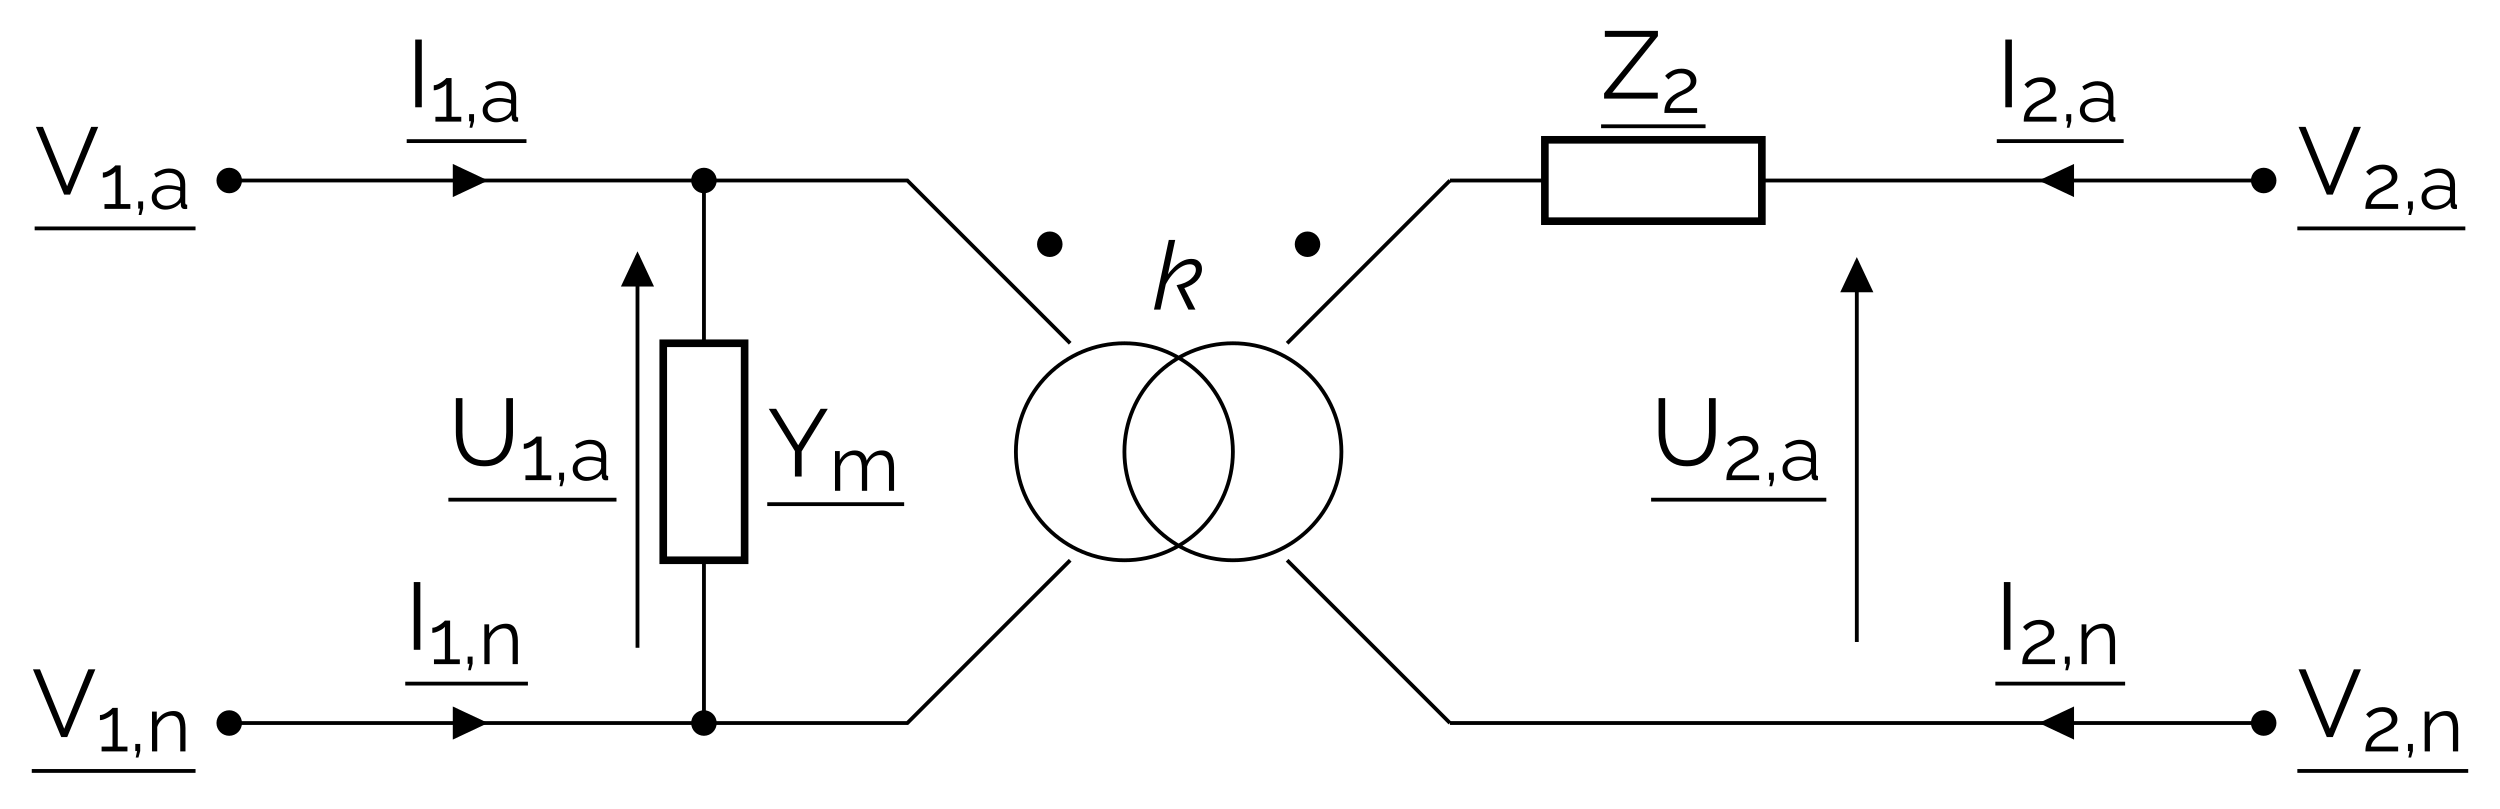
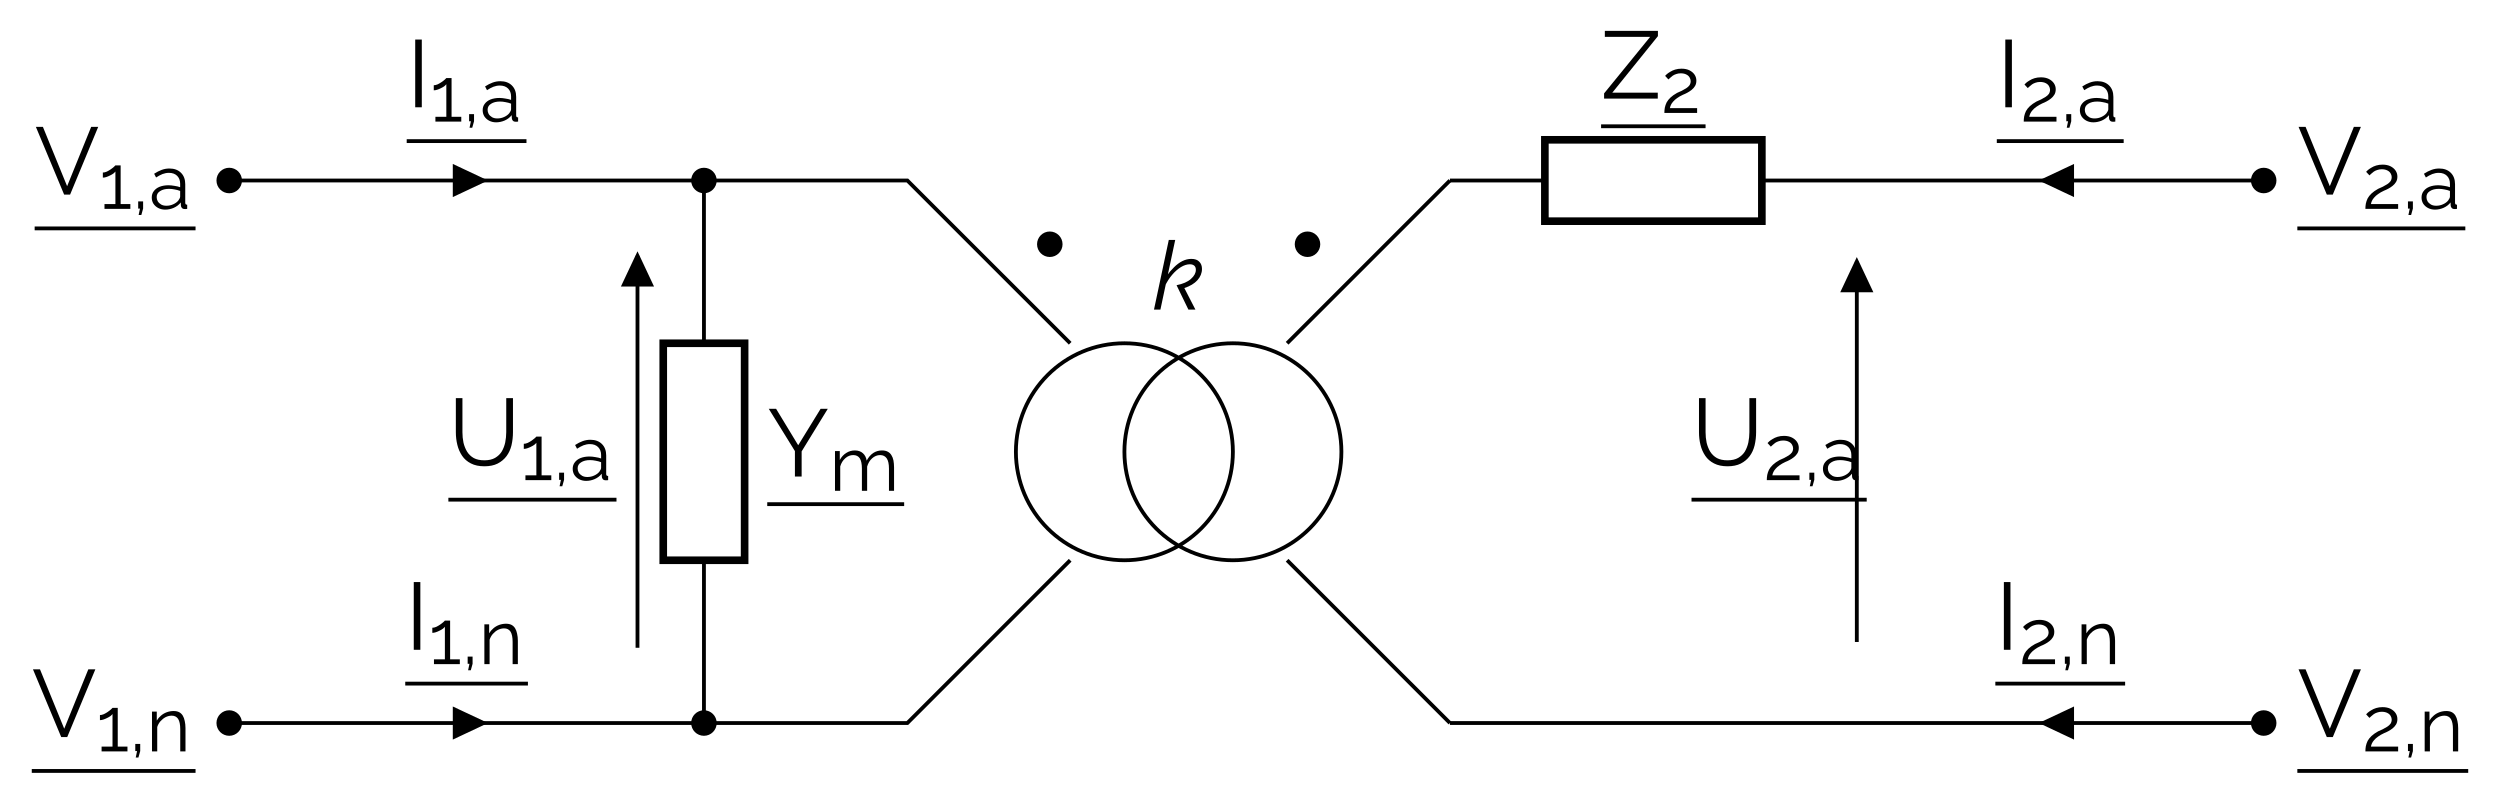
<svg xmlns="http://www.w3.org/2000/svg" xmlns:xlink="http://www.w3.org/1999/xlink" width="261.248pt" height="84.479pt" viewBox="0 0 261.248 84.479" version="1.1">
  <defs>
    <g>
      <symbol overflow="visible" id="glyph0-0">
        <path style="stroke:none;" d="M 5.562 -0.297 C 5.562 -0.098 5.453 0 5.234 0 L 0.766 0 C 0.66 0 0.586 -0.02 0.547 -0.062 C 0.516 -0.102 0.5 -0.164 0.5 -0.25 L 0.5 -6.844 C 0.5 -7 0.562 -7.078 0.688 -7.078 L 5.391 -7.078 C 5.504 -7.078 5.562 -7.008 5.562 -6.875 Z M 5.047 -0.734 L 5.047 -6.406 C 5.047 -6.52 4.992 -6.578 4.891 -6.578 L 1.172 -6.578 C 1.066 -6.578 1.016 -6.516 1.016 -6.391 L 1.016 -0.703 C 1.016 -0.641 1.031 -0.586 1.062 -0.547 C 1.094 -0.516 1.156 -0.5 1.25 -0.5 L 4.766 -0.5 C 4.953 -0.5 5.047 -0.578 5.047 -0.734 Z M 4.766 -0.281 L 0.703 -6.672 L 1.219 -6.938 L 5.359 -0.328 Z M 4.766 -0.281 " />
      </symbol>
      <symbol overflow="visible" id="glyph0-1">
        <path style="stroke:none;" d="M 2.453 -2.547 C 3.117 -2.68 3.617 -2.898 3.953 -3.203 C 4.297 -3.504 4.469 -3.82 4.469 -4.156 C 4.469 -4.352 4.41 -4.5 4.297 -4.594 C 4.18 -4.688 4.031 -4.734 3.844 -4.734 C 3.539 -4.734 3.227 -4.633 2.906 -4.438 C 2.582 -4.238 2.273 -3.969 1.984 -3.625 C 1.691 -3.281 1.438 -2.879 1.219 -2.422 L 1.422 -3.516 C 1.66 -3.859 1.914 -4.16 2.188 -4.422 C 2.457 -4.691 2.742 -4.906 3.047 -5.062 C 3.359 -5.219 3.676 -5.297 4 -5.297 C 4.375 -5.297 4.648 -5.195 4.828 -5 C 5.016 -4.812 5.109 -4.562 5.109 -4.25 C 5.109 -3.812 4.945 -3.414 4.625 -3.062 C 4.312 -2.719 3.859 -2.445 3.266 -2.25 L 4.422 0 L 3.688 0 Z M 1.641 -7.281 L 2.312 -7.281 L 0.766 0 L 0.094 0 Z M 1.641 -7.281 " />
      </symbol>
      <symbol overflow="visible" id="glyph1-0">
        <path style="stroke:none;" d="M 5.562 -0.297 C 5.562 -0.098 5.453 0 5.234 0 L 0.766 0 C 0.66 0 0.586 -0.02 0.547 -0.062 C 0.516 -0.102 0.5 -0.164 0.5 -0.25 L 0.5 -6.844 C 0.5 -7 0.562 -7.078 0.688 -7.078 L 5.391 -7.078 C 5.504 -7.078 5.562 -7.008 5.562 -6.875 Z M 5.047 -0.734 L 5.047 -6.406 C 5.047 -6.52 4.992 -6.578 4.891 -6.578 L 1.172 -6.578 C 1.066 -6.578 1.016 -6.516 1.016 -6.391 L 1.016 -0.703 C 1.016 -0.641 1.031 -0.586 1.062 -0.547 C 1.094 -0.516 1.156 -0.5 1.25 -0.5 L 4.766 -0.5 C 4.953 -0.5 5.047 -0.578 5.047 -0.734 Z M 4.766 -0.281 L 0.703 -6.672 L 1.219 -6.938 L 5.359 -0.328 Z M 4.766 -0.281 " />
      </symbol>
      <symbol overflow="visible" id="glyph1-1">
        <path style="stroke:none;" d="M 0.859 -7.078 L 3.391 -0.875 L 5.906 -7.078 L 6.641 -7.078 L 3.703 0 L 3.078 0 L 0.125 -7.078 Z M 0.859 -7.078 " />
      </symbol>
      <symbol overflow="visible" id="glyph1-2">
        <path style="stroke:none;" d="M 0.891 0 L 0.891 -7.078 L 1.578 -7.078 L 1.578 0 Z M 0.891 0 " />
      </symbol>
      <symbol overflow="visible" id="glyph1-3">
        <path style="stroke:none;" d="M 0.312 -0.547 L 5.125 -6.453 L 0.391 -6.453 L 0.391 -7.078 L 5.938 -7.078 L 5.938 -6.531 L 1.172 -0.625 L 5.922 -0.625 L 5.922 0 L 0.312 0 Z M 0.312 -0.547 " />
      </symbol>
      <symbol overflow="visible" id="glyph1-4">
        <path style="stroke:none;" d="M 0.922 -7.078 L 3.234 -3.266 L 5.578 -7.078 L 6.328 -7.078 L 3.594 -2.625 L 3.594 0 L 2.891 0 L 2.891 -2.656 L 0.156 -7.078 Z M 0.922 -7.078 " />
      </symbol>
      <symbol overflow="visible" id="glyph1-5">
        <path style="stroke:none;" d="M 3.766 0.047 C 3.211 0.047 2.742 -0.051 2.359 -0.25 C 1.973 -0.445 1.664 -0.711 1.438 -1.047 C 1.207 -1.391 1.039 -1.77 0.938 -2.188 C 0.832 -2.613 0.781 -3.055 0.781 -3.516 L 0.781 -7.078 L 1.469 -7.078 L 1.469 -3.516 C 1.469 -3.141 1.504 -2.773 1.578 -2.422 C 1.66 -2.078 1.785 -1.766 1.953 -1.484 C 2.129 -1.203 2.363 -0.977 2.656 -0.812 C 2.945 -0.656 3.316 -0.578 3.766 -0.578 C 4.211 -0.578 4.582 -0.66 4.875 -0.828 C 5.176 -1.004 5.41 -1.227 5.578 -1.5 C 5.742 -1.781 5.863 -2.094 5.938 -2.438 C 6.008 -2.789 6.047 -3.148 6.047 -3.516 L 6.047 -7.078 L 6.75 -7.078 L 6.75 -3.516 C 6.75 -3.035 6.695 -2.578 6.594 -2.141 C 6.488 -1.711 6.316 -1.336 6.078 -1.016 C 5.836 -0.691 5.523 -0.43 5.141 -0.234 C 4.766 -0.047 4.305 0.047 3.766 0.047 Z M 3.766 0.047 " />
      </symbol>
      <symbol overflow="visible" id="glyph2-0">
        <path style="stroke:none;" d="M 4.453 -0.234 C 4.453 -0.078 4.363 0 4.188 0 L 0.609 0 C 0.523 0 0.469 -0.016 0.438 -0.047 C 0.406 -0.078 0.391 -0.129 0.391 -0.203 L 0.391 -5.469 C 0.391 -5.594 0.441 -5.656 0.547 -5.656 L 4.297 -5.656 C 4.398 -5.656 4.453 -5.598 4.453 -5.484 Z M 4.031 -0.594 L 4.031 -5.109 C 4.031 -5.211 3.988 -5.266 3.906 -5.266 L 0.938 -5.266 C 0.852 -5.266 0.812 -5.211 0.812 -5.109 L 0.812 -0.562 C 0.812 -0.508 0.82 -0.469 0.844 -0.438 C 0.875 -0.406 0.926 -0.391 1 -0.391 L 3.812 -0.391 C 3.957 -0.391 4.031 -0.457 4.031 -0.594 Z M 3.812 -0.219 L 0.562 -5.328 L 0.984 -5.547 L 4.281 -0.266 Z M 3.812 -0.219 " />
      </symbol>
      <symbol overflow="visible" id="glyph2-1">
        <path style="stroke:none;" d="M 3.234 -0.5 L 3.234 0 L 0.531 0 L 0.531 -0.5 L 1.672 -0.5 L 1.672 -3.906 C 1.629 -3.844 1.555 -3.77 1.453 -3.688 C 1.348 -3.613 1.227 -3.547 1.094 -3.484 C 0.969 -3.422 0.844 -3.367 0.719 -3.328 C 0.594 -3.285 0.473 -3.266 0.359 -3.266 L 0.359 -3.797 C 0.484 -3.797 0.617 -3.828 0.766 -3.891 C 0.91 -3.961 1.047 -4.039 1.172 -4.125 C 1.305 -4.219 1.422 -4.305 1.516 -4.391 C 1.609 -4.473 1.66 -4.523 1.672 -4.547 L 2.219 -4.547 L 2.219 -0.5 Z M 3.234 -0.5 " />
      </symbol>
      <symbol overflow="visible" id="glyph2-2">
        <path style="stroke:none;" d="M 0.688 0.641 L 0.828 -0.031 L 0.641 -0.031 L 0.641 -0.781 L 1.156 -0.781 L 1.156 -0.031 L 0.969 0.641 Z M 0.688 0.641 " />
      </symbol>
      <symbol overflow="visible" id="glyph2-3">
        <path style="stroke:none;" d="M 0.266 -1.188 C 0.266 -1.445 0.336 -1.672 0.484 -1.859 C 0.629 -2.055 0.832 -2.207 1.094 -2.312 C 1.363 -2.414 1.672 -2.469 2.016 -2.469 C 2.211 -2.469 2.422 -2.445 2.641 -2.406 C 2.859 -2.375 3.055 -2.328 3.234 -2.266 L 3.234 -2.625 C 3.234 -2.969 3.129 -3.242 2.922 -3.453 C 2.711 -3.66 2.426 -3.766 2.062 -3.766 C 1.832 -3.766 1.609 -3.723 1.391 -3.641 C 1.18 -3.555 0.957 -3.438 0.719 -3.281 L 0.516 -3.672 C 0.785 -3.848 1.051 -3.984 1.312 -4.078 C 1.57 -4.172 1.836 -4.219 2.109 -4.219 C 2.617 -4.219 3.02 -4.07 3.312 -3.781 C 3.613 -3.488 3.766 -3.086 3.766 -2.578 L 3.766 -0.656 C 3.766 -0.582 3.781 -0.523 3.812 -0.484 C 3.844 -0.453 3.895 -0.438 3.969 -0.438 L 3.969 0 C 3.906 0.008 3.852 0.016 3.812 0.016 C 3.77 0.023 3.738 0.023 3.719 0.016 C 3.582 0.016 3.477 -0.023 3.406 -0.109 C 3.344 -0.191 3.312 -0.273 3.312 -0.359 L 3.297 -0.672 C 3.109 -0.43 2.863 -0.242 2.562 -0.109 C 2.27 0.016 1.973 0.078 1.672 0.078 C 1.398 0.078 1.156 0.02 0.938 -0.094 C 0.727 -0.207 0.562 -0.359 0.438 -0.547 C 0.32 -0.742 0.266 -0.957 0.266 -1.188 Z M 3.047 -0.875 C 3.098 -0.945 3.141 -1.016 3.172 -1.078 C 3.211 -1.148 3.234 -1.219 3.234 -1.281 L 3.234 -1.875 C 3.047 -1.945 2.852 -2 2.656 -2.031 C 2.469 -2.07 2.273 -2.094 2.078 -2.094 C 1.691 -2.094 1.379 -2.016 1.141 -1.859 C 0.898 -1.711 0.781 -1.504 0.781 -1.234 C 0.781 -1.078 0.816 -0.93 0.891 -0.797 C 0.973 -0.66 1.094 -0.547 1.25 -0.453 C 1.406 -0.367 1.586 -0.328 1.797 -0.328 C 2.055 -0.328 2.297 -0.379 2.516 -0.484 C 2.742 -0.586 2.922 -0.719 3.047 -0.875 Z M 3.047 -0.875 " />
      </symbol>
      <symbol overflow="visible" id="glyph2-4">
        <path style="stroke:none;" d="M 4.094 0 L 3.547 0 L 3.547 -2.312 C 3.547 -2.801 3.473 -3.16 3.328 -3.391 C 3.18 -3.617 2.957 -3.734 2.656 -3.734 C 2.438 -3.734 2.223 -3.68 2.016 -3.578 C 1.816 -3.473 1.641 -3.332 1.484 -3.156 C 1.328 -2.977 1.211 -2.773 1.141 -2.547 L 1.141 0 L 0.594 0 L 0.594 -4.156 L 1.094 -4.156 L 1.094 -3.219 C 1.207 -3.414 1.352 -3.586 1.531 -3.734 C 1.707 -3.891 1.91 -4.008 2.141 -4.094 C 2.367 -4.176 2.609 -4.219 2.859 -4.219 C 3.086 -4.219 3.281 -4.176 3.438 -4.094 C 3.594 -4.008 3.719 -3.891 3.812 -3.734 C 3.906 -3.578 3.973 -3.391 4.016 -3.172 C 4.066 -2.953 4.094 -2.707 4.094 -2.438 Z M 4.094 0 " />
      </symbol>
      <symbol overflow="visible" id="glyph2-5">
        <path style="stroke:none;" d="M 0.344 0 C 0.344 -0.176 0.359 -0.359 0.391 -0.547 C 0.43 -0.734 0.492 -0.914 0.578 -1.094 C 0.672 -1.27 0.805 -1.441 0.984 -1.609 C 1.16 -1.773 1.391 -1.938 1.672 -2.094 C 1.828 -2.164 1.988 -2.238 2.156 -2.312 C 2.32 -2.395 2.477 -2.484 2.625 -2.578 C 2.77 -2.672 2.883 -2.773 2.969 -2.891 C 3.051 -3.016 3.094 -3.16 3.094 -3.328 C 3.094 -3.453 3.055 -3.578 2.984 -3.703 C 2.91 -3.836 2.797 -3.941 2.641 -4.016 C 2.484 -4.098 2.285 -4.141 2.047 -4.141 C 1.879 -4.141 1.723 -4.113 1.578 -4.062 C 1.441 -4.02 1.32 -3.961 1.219 -3.891 C 1.113 -3.816 1.023 -3.742 0.953 -3.672 C 0.879 -3.598 0.816 -3.539 0.766 -3.5 L 0.422 -3.875 C 0.453 -3.906 0.508 -3.961 0.594 -4.047 C 0.688 -4.129 0.805 -4.211 0.953 -4.297 C 1.098 -4.391 1.27 -4.469 1.469 -4.531 C 1.676 -4.594 1.898 -4.625 2.141 -4.625 C 2.461 -4.625 2.738 -4.566 2.969 -4.453 C 3.195 -4.336 3.375 -4.188 3.5 -4 C 3.625 -3.812 3.688 -3.602 3.688 -3.375 C 3.688 -3.156 3.641 -2.969 3.547 -2.812 C 3.453 -2.656 3.332 -2.52 3.188 -2.406 C 3.039 -2.289 2.891 -2.191 2.734 -2.109 C 2.578 -2.023 2.43 -1.957 2.297 -1.906 C 2.047 -1.789 1.836 -1.672 1.672 -1.547 C 1.504 -1.43 1.367 -1.312 1.266 -1.188 C 1.16 -1.07 1.082 -0.957 1.031 -0.844 C 0.977 -0.727 0.941 -0.613 0.922 -0.5 L 3.766 -0.5 L 3.766 0 Z M 0.344 0 " />
      </symbol>
      <symbol overflow="visible" id="glyph2-6">
        <path style="stroke:none;" d="M 6.766 0 L 6.234 0 L 6.234 -2.312 C 6.234 -2.801 6.156 -3.16 6 -3.391 C 5.844 -3.617 5.613 -3.734 5.312 -3.734 C 5 -3.734 4.719 -3.617 4.469 -3.391 C 4.227 -3.172 4.055 -2.883 3.953 -2.531 L 3.953 0 L 3.406 0 L 3.406 -2.312 C 3.406 -2.801 3.332 -3.16 3.188 -3.391 C 3.039 -3.617 2.812 -3.734 2.5 -3.734 C 2.195 -3.734 1.922 -3.625 1.672 -3.406 C 1.422 -3.188 1.242 -2.898 1.141 -2.547 L 1.141 0 L 0.594 0 L 0.594 -4.156 L 1.094 -4.156 L 1.094 -3.219 C 1.27 -3.539 1.492 -3.785 1.766 -3.953 C 2.035 -4.129 2.336 -4.219 2.672 -4.219 C 3.023 -4.219 3.305 -4.117 3.516 -3.922 C 3.723 -3.734 3.852 -3.477 3.906 -3.156 C 4.094 -3.508 4.32 -3.773 4.594 -3.953 C 4.863 -4.129 5.164 -4.219 5.5 -4.219 C 5.738 -4.219 5.938 -4.176 6.094 -4.094 C 6.258 -4.008 6.391 -3.891 6.484 -3.734 C 6.586 -3.578 6.66 -3.391 6.703 -3.172 C 6.742 -2.953 6.766 -2.707 6.766 -2.438 Z M 6.766 0 " />
      </symbol>
    </g>
    <clipPath id="clip1">
      <path d="M 0 0 L 261.246 0 L 261.246 84.48 L 0 84.48 Z M 0 0 " />
    </clipPath>
  </defs>
  <g id="surface1">
    <g clip-path="url(#clip1)" clip-rule="nonzero">
      <path style=" stroke:none;fill-rule:nonzero;fill:rgb(100%,100%,100%);fill-opacity:1;" d="M 0 84.48 L 0 0 L 261.25 0 L 261.25 84.48 Z M 0 84.48 " />
    </g>
    <path style="fill:none;stroke-width:0.399;stroke-linecap:butt;stroke-linejoin:miter;stroke:rgb(0%,0%,0%);stroke-opacity:1;stroke-miterlimit:10;" d="M 104.882 28.345 C 104.882 34.611 99.808 39.685 93.546 39.685 C 87.284 39.685 82.206 34.611 82.206 28.345 C 82.206 22.083 87.284 17.009 93.546 17.009 C 99.808 17.009 104.882 22.083 104.882 28.345 Z M 116.222 28.345 C 116.222 34.611 111.144 39.685 104.882 39.685 C 98.62 39.685 93.546 34.611 93.546 28.345 C 93.546 22.083 98.62 17.009 104.882 17.009 C 111.144 17.009 116.222 22.083 116.222 28.345 Z M 116.222 28.345 " transform="matrix(1,0,0,-1,23.954,75.556)" />
    <g style="fill:rgb(0%,0%,0%);fill-opacity:1;">
      <use xlink:href="#glyph0-1" x="120.497" y="32.351" />
    </g>
    <g style="fill:rgb(0%,0%,0%);fill-opacity:1;">
      <use xlink:href="#glyph1-1" x="3.623" y="20.333" />
    </g>
    <g style="fill:rgb(0%,0%,0%);fill-opacity:1;">
      <use xlink:href="#glyph2-1" x="10.388" y="21.828" />
      <use xlink:href="#glyph2-2" x="13.799" y="21.828" />
      <use xlink:href="#glyph2-3" x="15.592" y="21.828" />
    </g>
    <path style="fill:none;stroke-width:0.398;stroke-linecap:butt;stroke-linejoin:miter;stroke:rgb(0%,0%,0%);stroke-opacity:1;stroke-miterlimit:10;" d="M -0.002 0.001 L 16.811 0.001 " transform="matrix(1,0,0,-1,3.623,23.868)" />
    <g style="fill:rgb(0%,0%,0%);fill-opacity:1;">
      <use xlink:href="#glyph1-1" x="3.321" y="77.026" />
    </g>
    <g style="fill:rgb(0%,0%,0%);fill-opacity:1;">
      <use xlink:href="#glyph2-1" x="10.085" y="78.52" />
      <use xlink:href="#glyph2-2" x="13.496" y="78.52" />
      <use xlink:href="#glyph2-4" x="15.289" y="78.52" />
    </g>
    <path style="fill:none;stroke-width:0.398;stroke-linecap:butt;stroke-linejoin:miter;stroke:rgb(0%,0%,0%);stroke-opacity:1;stroke-miterlimit:10;" d="M -0.001 -0.002 L 17.113 -0.002 " transform="matrix(1,0,0,-1,3.321,80.561)" />
    <g style="fill:rgb(0%,0%,0%);fill-opacity:1;">
      <use xlink:href="#glyph1-1" x="240.072" y="20.333" />
    </g>
    <g style="fill:rgb(0%,0%,0%);fill-opacity:1;">
      <use xlink:href="#glyph2-5" x="246.837" y="21.828" />
      <use xlink:href="#glyph2-2" x="250.989" y="21.828" />
      <use xlink:href="#glyph2-3" x="252.783" y="21.828" />
    </g>
    <path style="fill:none;stroke-width:0.398;stroke-linecap:butt;stroke-linejoin:miter;stroke:rgb(0%,0%,0%);stroke-opacity:1;stroke-miterlimit:10;" d="M -0.002 0.001 L 17.553 0.001 " transform="matrix(1,0,0,-1,240.072,23.868)" />
    <g style="fill:rgb(0%,0%,0%);fill-opacity:1;">
      <use xlink:href="#glyph1-1" x="240.072" y="77.026" />
    </g>
    <g style="fill:rgb(0%,0%,0%);fill-opacity:1;">
      <use xlink:href="#glyph2-5" x="246.837" y="78.52" />
      <use xlink:href="#glyph2-2" x="250.989" y="78.52" />
      <use xlink:href="#glyph2-4" x="252.783" y="78.52" />
    </g>
    <path style="fill:none;stroke-width:0.398;stroke-linecap:butt;stroke-linejoin:miter;stroke:rgb(0%,0%,0%);stroke-opacity:1;stroke-miterlimit:10;" d="M -0.002 -0.002 L 17.854 -0.002 " transform="matrix(1,0,0,-1,240.072,80.561)" />
    <path style="fill:none;stroke-width:0.399;stroke-linecap:butt;stroke-linejoin:miter;stroke:rgb(0%,0%,0%);stroke-opacity:1;stroke-miterlimit:10;" d="M -0.001 56.693 L 24.804 56.693 M 24.804 56.693 L 60.237 56.693 M 60.237 56.693 L 70.866 56.693 L 85.042 42.521 M 85.042 42.521 L 87.878 39.685 " transform="matrix(1,0,0,-1,23.954,75.556)" />
    <path style="fill-rule:nonzero;fill:rgb(0%,0%,0%);fill-opacity:1;stroke-width:0.399;stroke-linecap:butt;stroke-linejoin:miter;stroke:rgb(0%,0%,0%);stroke-opacity:1;stroke-miterlimit:10;" d="M 1.132 56.693 C 1.132 57.322 0.628 57.826 -0.001 57.826 C -0.626 57.826 -1.134 57.322 -1.134 56.693 C -1.134 56.068 -0.626 55.56 -0.001 55.56 C 0.628 55.56 1.132 56.068 1.132 56.693 Z M 1.132 56.693 " transform="matrix(1,0,0,-1,23.954,75.556)" />
    <path style="fill-rule:nonzero;fill:rgb(0%,0%,0%);fill-opacity:1;stroke-width:0.399;stroke-linecap:butt;stroke-linejoin:miter;stroke:rgb(0%,0%,0%);stroke-opacity:1;stroke-miterlimit:10;" d="M 50.741 56.693 C 50.741 57.322 50.233 57.826 49.608 57.826 C 48.98 57.826 48.472 57.322 48.472 56.693 C 48.472 56.068 48.98 55.56 49.608 55.56 C 50.233 55.56 50.741 56.068 50.741 56.693 Z M 50.741 56.693 " transform="matrix(1,0,0,-1,23.954,75.556)" />
    <path style="fill-rule:nonzero;fill:rgb(0%,0%,0%);fill-opacity:1;stroke-width:0.399;stroke-linecap:butt;stroke-linejoin:miter;stroke:rgb(0%,0%,0%);stroke-opacity:1;stroke-miterlimit:10;" d="M 23.562 56.693 L 23.562 55.275 L 26.573 56.693 L 23.562 58.111 Z M 23.562 56.693 " transform="matrix(1,0,0,-1,23.954,75.556)" />
    <g style="fill:rgb(0%,0%,0%);fill-opacity:1;">
      <use xlink:href="#glyph1-2" x="42.499" y="11.211" />
    </g>
    <g style="fill:rgb(0%,0%,0%);fill-opacity:1;">
      <use xlink:href="#glyph2-1" x="44.969" y="12.705" />
      <use xlink:href="#glyph2-2" x="48.38" y="12.705" />
      <use xlink:href="#glyph2-3" x="50.173" y="12.705" />
    </g>
    <path style="fill:none;stroke-width:0.398;stroke-linecap:butt;stroke-linejoin:miter;stroke:rgb(0%,0%,0%);stroke-opacity:1;stroke-miterlimit:10;" d="M 0.001 -0.001 L 12.517 -0.001 " transform="matrix(1,0,0,-1,42.499,14.745)" />
    <path style="fill-rule:nonzero;fill:rgb(0%,0%,0%);fill-opacity:1;stroke-width:0.399;stroke-linecap:butt;stroke-linejoin:miter;stroke:rgb(0%,0%,0%);stroke-opacity:1;stroke-miterlimit:10;" d="M 86.882 50.033 C 86.882 50.658 86.374 51.165 85.749 51.165 C 85.124 51.165 84.616 50.658 84.616 50.033 C 84.616 49.408 85.124 48.9 85.749 48.9 C 86.374 48.9 86.882 49.408 86.882 50.033 Z M 86.882 50.033 " transform="matrix(1,0,0,-1,23.954,75.556)" />
    <path style="fill:none;stroke-width:0.399;stroke-linecap:butt;stroke-linejoin:miter;stroke:rgb(0%,0%,0%);stroke-opacity:1;stroke-miterlimit:10;" d="M 127.562 56.693 L 113.386 42.521 M 113.386 42.521 L 110.55 39.685 " transform="matrix(1,0,0,-1,23.954,75.556)" />
    <path style="fill-rule:nonzero;fill:rgb(0%,0%,0%);fill-opacity:1;stroke-width:0.399;stroke-linecap:butt;stroke-linejoin:miter;stroke:rgb(0%,0%,0%);stroke-opacity:1;stroke-miterlimit:10;" d="M 113.812 50.033 C 113.812 50.658 113.304 51.165 112.679 51.165 C 112.054 51.165 111.546 50.658 111.546 50.033 C 111.546 49.408 112.054 48.9 112.679 48.9 C 113.304 48.9 113.812 49.408 113.812 50.033 Z M 113.812 50.033 " transform="matrix(1,0,0,-1,23.954,75.556)" />
    <path style="fill:none;stroke-width:0.399;stroke-linecap:butt;stroke-linejoin:miter;stroke:rgb(0%,0%,0%);stroke-opacity:1;stroke-miterlimit:10;" d="M 127.562 56.693 L 137.483 56.693 M 160.159 56.693 L 191.343 56.693 M 191.343 56.693 L 212.601 56.693 " transform="matrix(1,0,0,-1,23.954,75.556)" />
    <path style="fill:none;stroke-width:0.797;stroke-linecap:butt;stroke-linejoin:miter;stroke:rgb(0%,0%,0%);stroke-opacity:1;stroke-miterlimit:10;" d="M 137.483 60.947 L 160.159 60.947 L 160.159 52.443 L 137.483 52.443 Z M 137.483 60.947 " transform="matrix(1,0,0,-1,23.954,75.556)" />
    <g style="fill:rgb(0%,0%,0%);fill-opacity:1;">
      <use xlink:href="#glyph1-3" x="167.314" y="10.307" />
    </g>
    <g style="fill:rgb(0%,0%,0%);fill-opacity:1;">
      <use xlink:href="#glyph2-5" x="173.581" y="11.802" />
    </g>
    <path style="fill:none;stroke-width:0.398;stroke-linecap:butt;stroke-linejoin:miter;stroke:rgb(0%,0%,0%);stroke-opacity:1;stroke-miterlimit:10;" d="M -0.002 0.002 L 10.916 0.002 " transform="matrix(1,0,0,-1,167.314,13.197)" />
    <path style="fill-rule:nonzero;fill:rgb(0%,0%,0%);fill-opacity:1;stroke-width:0.399;stroke-linecap:butt;stroke-linejoin:miter;stroke:rgb(0%,0%,0%);stroke-opacity:1;stroke-miterlimit:10;" d="M 213.733 56.693 C 213.733 57.322 213.226 57.826 212.601 57.826 C 211.976 57.826 211.468 57.322 211.468 56.693 C 211.468 56.068 211.976 55.56 212.601 55.56 C 213.226 55.56 213.733 56.068 213.733 56.693 Z M 213.733 56.693 " transform="matrix(1,0,0,-1,23.954,75.556)" />
    <path style="fill-rule:nonzero;fill:rgb(0%,0%,0%);fill-opacity:1;stroke-width:0.399;stroke-linecap:butt;stroke-linejoin:miter;stroke:rgb(0%,0%,0%);stroke-opacity:1;stroke-miterlimit:10;" d="M 192.581 56.693 L 192.581 58.111 L 189.569 56.693 L 192.581 55.275 Z M 192.581 56.693 " transform="matrix(1,0,0,-1,23.954,75.556)" />
    <g style="fill:rgb(0%,0%,0%);fill-opacity:1;">
      <use xlink:href="#glyph1-2" x="208.663" y="11.211" />
    </g>
    <g style="fill:rgb(0%,0%,0%);fill-opacity:1;">
      <use xlink:href="#glyph2-5" x="211.134" y="12.705" />
      <use xlink:href="#glyph2-2" x="215.286" y="12.705" />
      <use xlink:href="#glyph2-3" x="217.08" y="12.705" />
    </g>
    <path style="fill:none;stroke-width:0.398;stroke-linecap:butt;stroke-linejoin:miter;stroke:rgb(0%,0%,0%);stroke-opacity:1;stroke-miterlimit:10;" d="M 0.001 -0.001 L 13.259 -0.001 " transform="matrix(1,0,0,-1,208.663,14.745)" />
    <path style="fill:none;stroke-width:0.399;stroke-linecap:butt;stroke-linejoin:miter;stroke:rgb(0%,0%,0%);stroke-opacity:1;stroke-miterlimit:10;" d="M -0.001 0.001 L 24.804 0.001 M 24.804 0.001 L 60.237 0.001 M 60.237 0.001 L 70.866 0.001 L 85.042 14.173 M 85.042 14.173 L 87.878 17.009 " transform="matrix(1,0,0,-1,23.954,75.556)" />
    <path style="fill-rule:nonzero;fill:rgb(0%,0%,0%);fill-opacity:1;stroke-width:0.399;stroke-linecap:butt;stroke-linejoin:miter;stroke:rgb(0%,0%,0%);stroke-opacity:1;stroke-miterlimit:10;" d="M 1.132 0.001 C 1.132 0.626 0.628 1.134 -0.001 1.134 C -0.626 1.134 -1.134 0.626 -1.134 0.001 C -1.134 -0.628 -0.626 -1.135 -0.001 -1.135 C 0.628 -1.135 1.132 -0.628 1.132 0.001 Z M 1.132 0.001 " transform="matrix(1,0,0,-1,23.954,75.556)" />
    <path style="fill-rule:nonzero;fill:rgb(0%,0%,0%);fill-opacity:1;stroke-width:0.399;stroke-linecap:butt;stroke-linejoin:miter;stroke:rgb(0%,0%,0%);stroke-opacity:1;stroke-miterlimit:10;" d="M 50.741 0.001 C 50.741 0.626 50.233 1.134 49.608 1.134 C 48.98 1.134 48.472 0.626 48.472 0.001 C 48.472 -0.628 48.98 -1.135 49.608 -1.135 C 50.233 -1.135 50.741 -0.628 50.741 0.001 Z M 50.741 0.001 " transform="matrix(1,0,0,-1,23.954,75.556)" />
    <path style="fill-rule:nonzero;fill:rgb(0%,0%,0%);fill-opacity:1;stroke-width:0.399;stroke-linecap:butt;stroke-linejoin:miter;stroke:rgb(0%,0%,0%);stroke-opacity:1;stroke-miterlimit:10;" d="M 23.562 0.001 L 23.562 -1.417 L 26.573 0.001 L 23.562 1.415 Z M 23.562 0.001 " transform="matrix(1,0,0,-1,23.954,75.556)" />
    <g style="fill:rgb(0%,0%,0%);fill-opacity:1;">
      <use xlink:href="#glyph1-2" x="42.347" y="67.903" />
    </g>
    <g style="fill:rgb(0%,0%,0%);fill-opacity:1;">
      <use xlink:href="#glyph2-1" x="44.818" y="69.398" />
      <use xlink:href="#glyph2-2" x="48.229" y="69.398" />
      <use xlink:href="#glyph2-4" x="50.022" y="69.398" />
    </g>
    <path style="fill:none;stroke-width:0.398;stroke-linecap:butt;stroke-linejoin:miter;stroke:rgb(0%,0%,0%);stroke-opacity:1;stroke-miterlimit:10;" d="M 0.001 0.001 L 12.821 0.001 " transform="matrix(1,0,0,-1,42.347,71.438)" />
    <path style="fill:none;stroke-width:0.399;stroke-linecap:butt;stroke-linejoin:miter;stroke:rgb(0%,0%,0%);stroke-opacity:1;stroke-miterlimit:10;" d="M 127.562 0.001 L 113.386 14.173 M 113.386 14.173 L 110.55 17.009 " transform="matrix(1,0,0,-1,23.954,75.556)" />
    <path style="fill:none;stroke-width:0.399;stroke-linecap:butt;stroke-linejoin:miter;stroke:rgb(0%,0%,0%);stroke-opacity:1;stroke-miterlimit:10;" d="M 127.562 0.001 L 191.343 0.001 M 191.343 0.001 L 212.601 0.001 " transform="matrix(1,0,0,-1,23.954,75.556)" />
    <path style="fill-rule:nonzero;fill:rgb(0%,0%,0%);fill-opacity:1;stroke-width:0.399;stroke-linecap:butt;stroke-linejoin:miter;stroke:rgb(0%,0%,0%);stroke-opacity:1;stroke-miterlimit:10;" d="M 213.733 0.001 C 213.733 0.626 213.226 1.134 212.601 1.134 C 211.976 1.134 211.468 0.626 211.468 0.001 C 211.468 -0.628 211.976 -1.135 212.601 -1.135 C 213.226 -1.135 213.733 -0.628 213.733 0.001 Z M 213.733 0.001 " transform="matrix(1,0,0,-1,23.954,75.556)" />
    <path style="fill-rule:nonzero;fill:rgb(0%,0%,0%);fill-opacity:1;stroke-width:0.399;stroke-linecap:butt;stroke-linejoin:miter;stroke:rgb(0%,0%,0%);stroke-opacity:1;stroke-miterlimit:10;" d="M 192.581 0.001 L 192.581 1.415 L 189.569 0.001 L 192.581 -1.417 Z M 192.581 0.001 " transform="matrix(1,0,0,-1,23.954,75.556)" />
    <g style="fill:rgb(0%,0%,0%);fill-opacity:1;">
      <use xlink:href="#glyph1-2" x="208.512" y="67.903" />
    </g>
    <g style="fill:rgb(0%,0%,0%);fill-opacity:1;">
      <use xlink:href="#glyph2-5" x="210.983" y="69.398" />
      <use xlink:href="#glyph2-2" x="215.135" y="69.398" />
      <use xlink:href="#glyph2-4" x="216.929" y="69.398" />
    </g>
    <path style="fill:none;stroke-width:0.398;stroke-linecap:butt;stroke-linejoin:miter;stroke:rgb(0%,0%,0%);stroke-opacity:1;stroke-miterlimit:10;" d="M -0 0.001 L 13.562 0.001 " transform="matrix(1,0,0,-1,208.512,71.438)" />
    <path style="fill:none;stroke-width:0.399;stroke-linecap:butt;stroke-linejoin:miter;stroke:rgb(0%,0%,0%);stroke-opacity:1;stroke-miterlimit:10;" d="M 49.608 56.693 L 49.608 39.685 M 42.663 7.865 L 42.663 48.826 M 49.608 17.009 L 49.608 0.001 " transform="matrix(1,0,0,-1,23.954,75.556)" />
    <path style="fill:none;stroke-width:0.797;stroke-linecap:butt;stroke-linejoin:miter;stroke:rgb(0%,0%,0%);stroke-opacity:1;stroke-miterlimit:10;" d="M 45.355 17.009 L 45.355 39.685 L 53.858 39.685 L 53.858 17.009 Z M 45.355 17.009 " transform="matrix(1,0,0,-1,23.954,75.556)" />
    <g style="fill:rgb(0%,0%,0%);fill-opacity:1;">
      <use xlink:href="#glyph1-4" x="80.177" y="49.794" />
    </g>
    <g style="fill:rgb(0%,0%,0%);fill-opacity:1;">
      <use xlink:href="#glyph2-6" x="86.662" y="51.289" />
    </g>
    <path style="fill:none;stroke-width:0.398;stroke-linecap:butt;stroke-linejoin:miter;stroke:rgb(0%,0%,0%);stroke-opacity:1;stroke-miterlimit:10;" d="M -0.001 -0.001 L 14.307 -0.001 " transform="matrix(1,0,0,-1,80.177,52.683)" />
    <path style="fill-rule:nonzero;fill:rgb(0%,0%,0%);fill-opacity:1;stroke-width:0.399;stroke-linecap:butt;stroke-linejoin:miter;stroke:rgb(0%,0%,0%);stroke-opacity:1;stroke-miterlimit:10;" d="M 42.663 45.814 L 44.077 45.814 L 42.663 48.826 L 41.245 45.814 Z M 42.663 45.814 " transform="matrix(1,0,0,-1,23.954,75.556)" />
    <g style="fill:rgb(0%,0%,0%);fill-opacity:1;">
      <use xlink:href="#glyph1-5" x="46.855" y="48.68" />
    </g>
    <g style="fill:rgb(0%,0%,0%);fill-opacity:1;">
      <use xlink:href="#glyph2-1" x="54.377" y="50.174" />
      <use xlink:href="#glyph2-2" x="57.788" y="50.174" />
      <use xlink:href="#glyph2-3" x="59.581" y="50.174" />
    </g>
    <path style="fill:none;stroke-width:0.398;stroke-linecap:butt;stroke-linejoin:miter;stroke:rgb(0%,0%,0%);stroke-opacity:1;stroke-miterlimit:10;" d="M 0 -0.001 L 17.567 -0.001 " transform="matrix(1,0,0,-1,46.855,52.214)" />
    <path style="fill:none;stroke-width:0.399;stroke-linecap:butt;stroke-linejoin:miter;stroke:rgb(0%,0%,0%);stroke-opacity:1;stroke-miterlimit:10;" d="M 170.081 8.47 L 170.081 48.224 " transform="matrix(1,0,0,-1,23.954,75.556)" />
    <path style="fill-rule:nonzero;fill:rgb(0%,0%,0%);fill-opacity:1;stroke-width:0.399;stroke-linecap:butt;stroke-linejoin:miter;stroke:rgb(0%,0%,0%);stroke-opacity:1;stroke-miterlimit:10;" d="M 170.081 45.212 L 171.499 45.212 L 170.081 48.224 L 168.663 45.212 Z M 170.081 45.212 " transform="matrix(1,0,0,-1,23.954,75.556)" />
    <g style="fill:rgb(0%,0%,0%);fill-opacity:1;">
-       <use xlink:href="#glyph1-5" x="172.539" y="48.68" />
+       <use xlink:href="#glyph1-5" x="176.762" y="48.68" />
    </g>
    <g style="fill:rgb(0%,0%,0%);fill-opacity:1;">
-       <use xlink:href="#glyph2-5" x="180.061" y="50.174" />
-       <use xlink:href="#glyph2-2" x="184.213" y="50.174" />
-       <use xlink:href="#glyph2-3" x="186.007" y="50.174" />
+       <use xlink:href="#glyph2-5" x="184.284" y="50.174" />
+       <use xlink:href="#glyph2-2" x="188.436" y="50.174" />
+       <use xlink:href="#glyph2-3" x="190.23" y="50.174" />
    </g>
-     <path style="fill:none;stroke-width:0.398;stroke-linecap:butt;stroke-linejoin:miter;stroke:rgb(0%,0%,0%);stroke-opacity:1;stroke-miterlimit:10;" d="M 0 -0.001 L 18.309 -0.001 " transform="matrix(1,0,0,-1,172.539,52.214)" />
+     <path style="fill:none;stroke-width:0.398;stroke-linecap:butt;stroke-linejoin:miter;stroke:rgb(0%,0%,0%);stroke-opacity:1;stroke-miterlimit:10;" d="M -0 -0.001 L 18.308 -0.001 " transform="matrix(1,0,0,-1,176.762,52.214)" />
  </g>
</svg>
